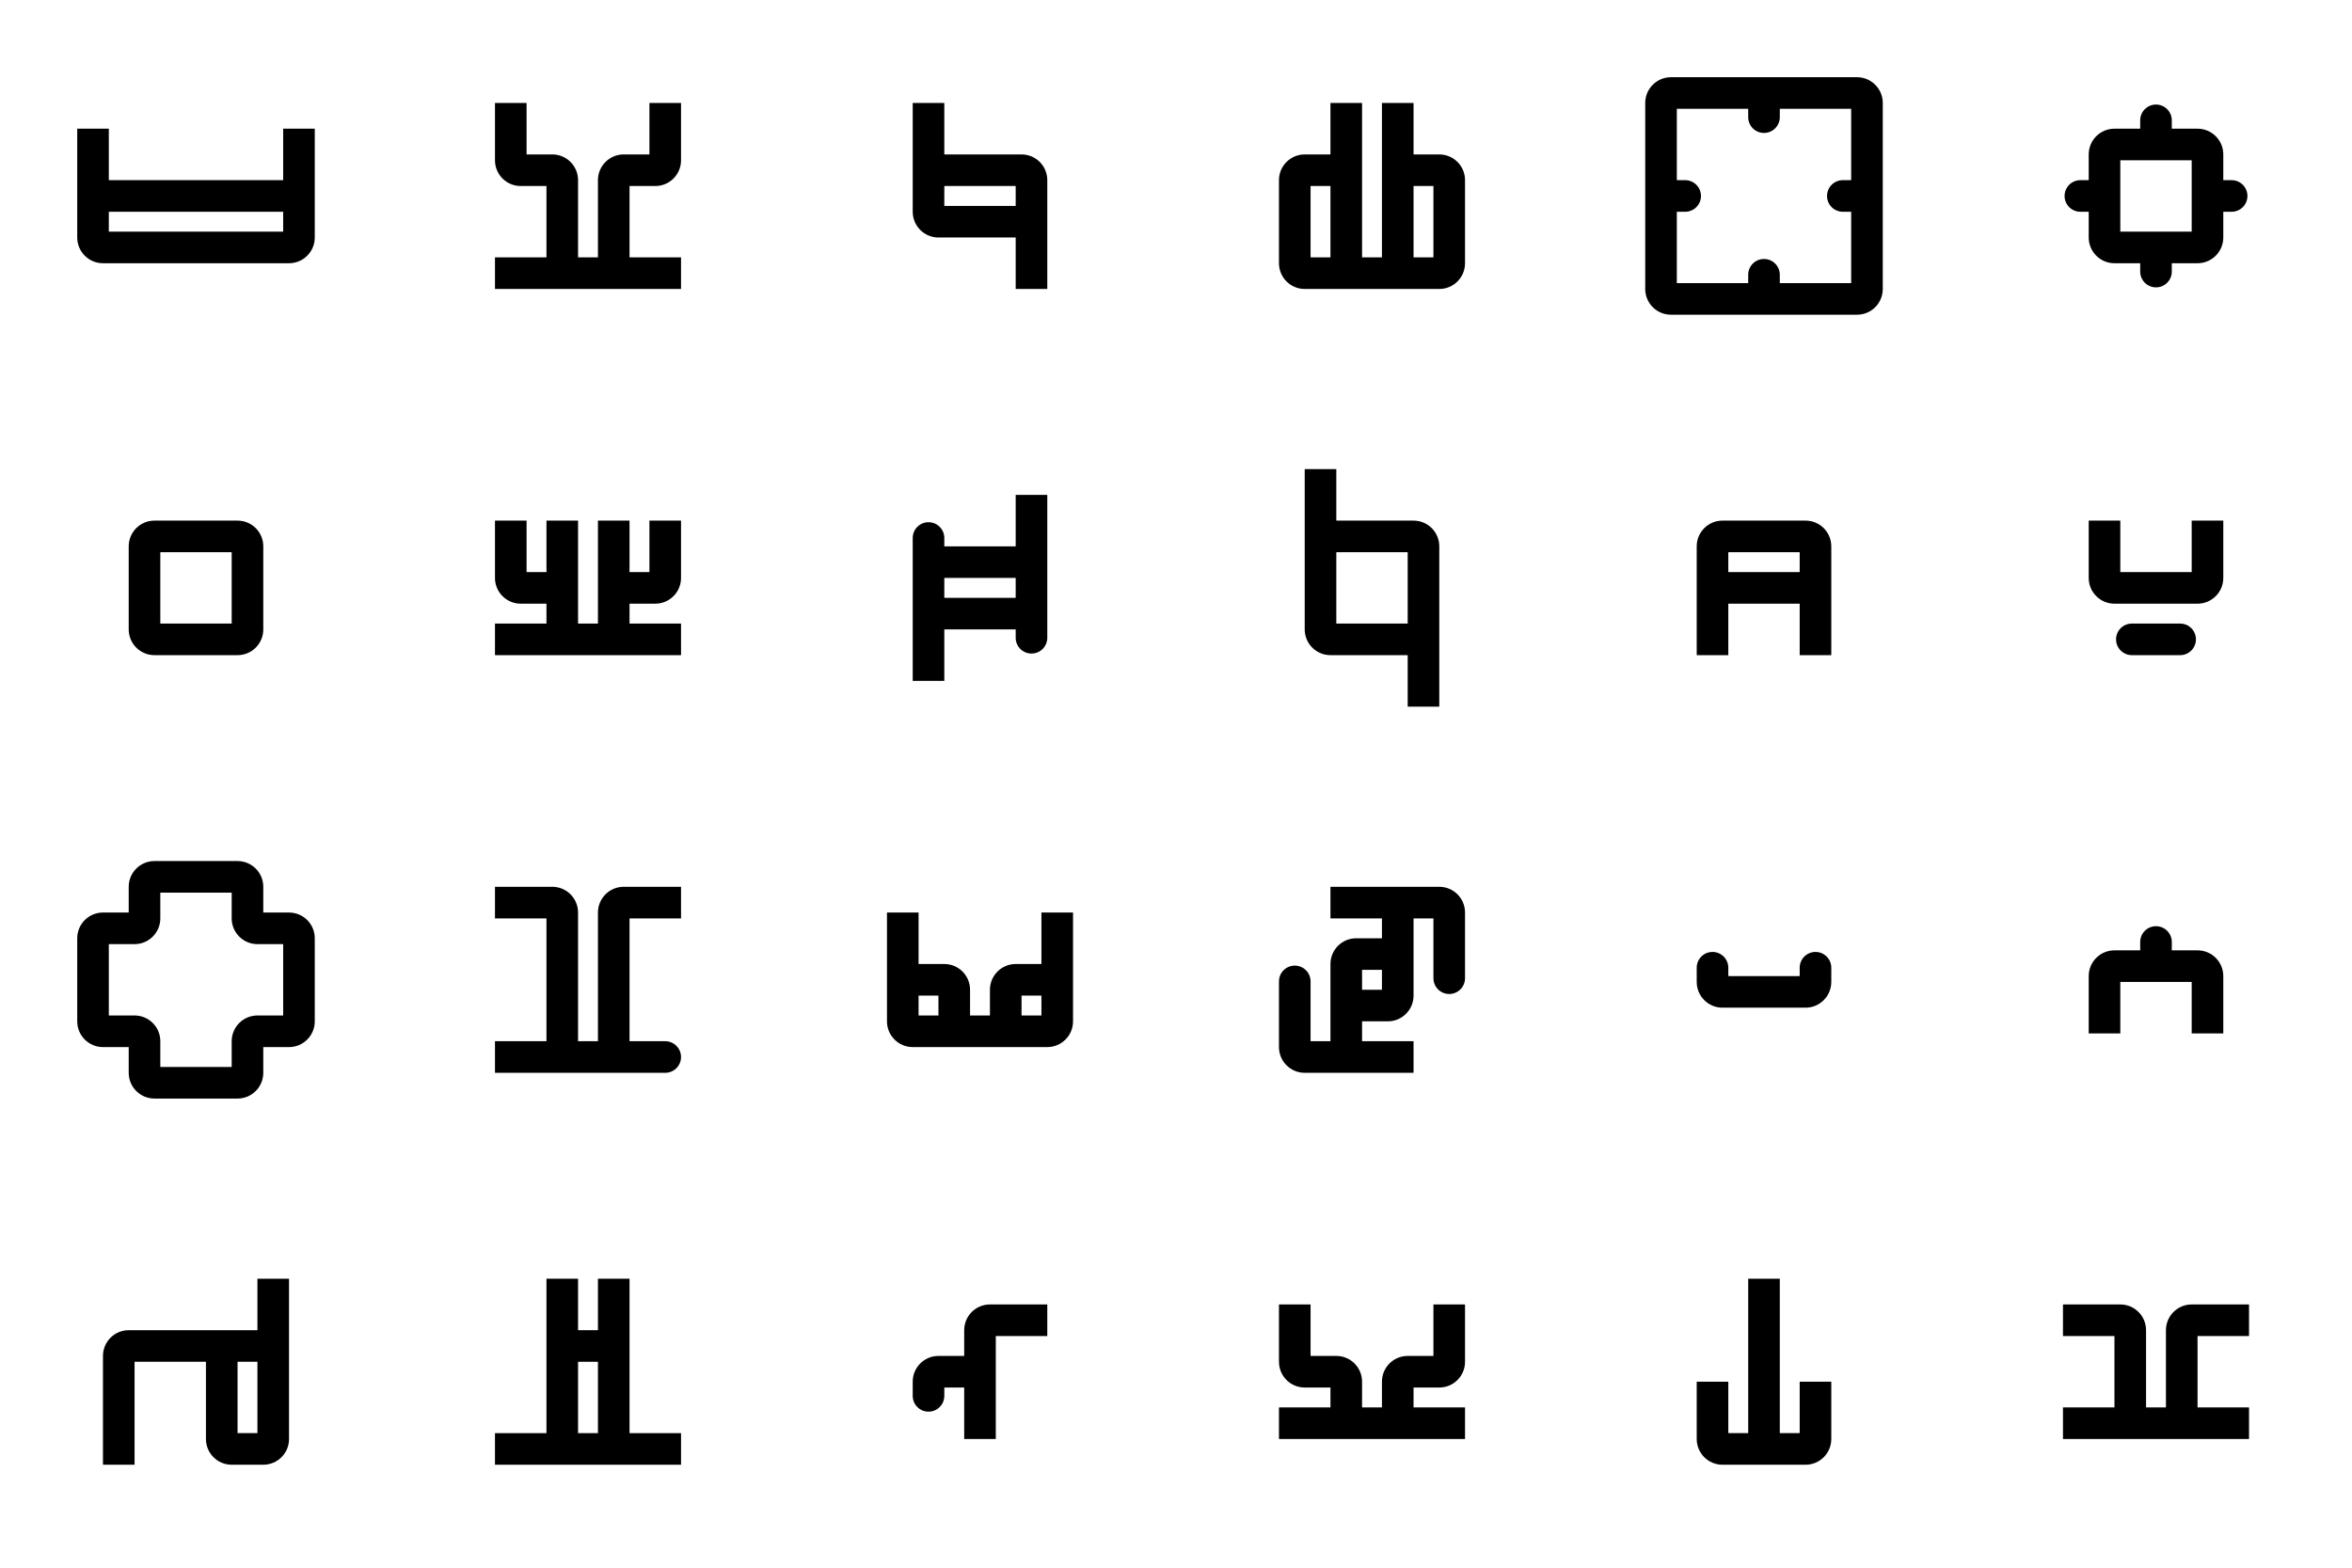
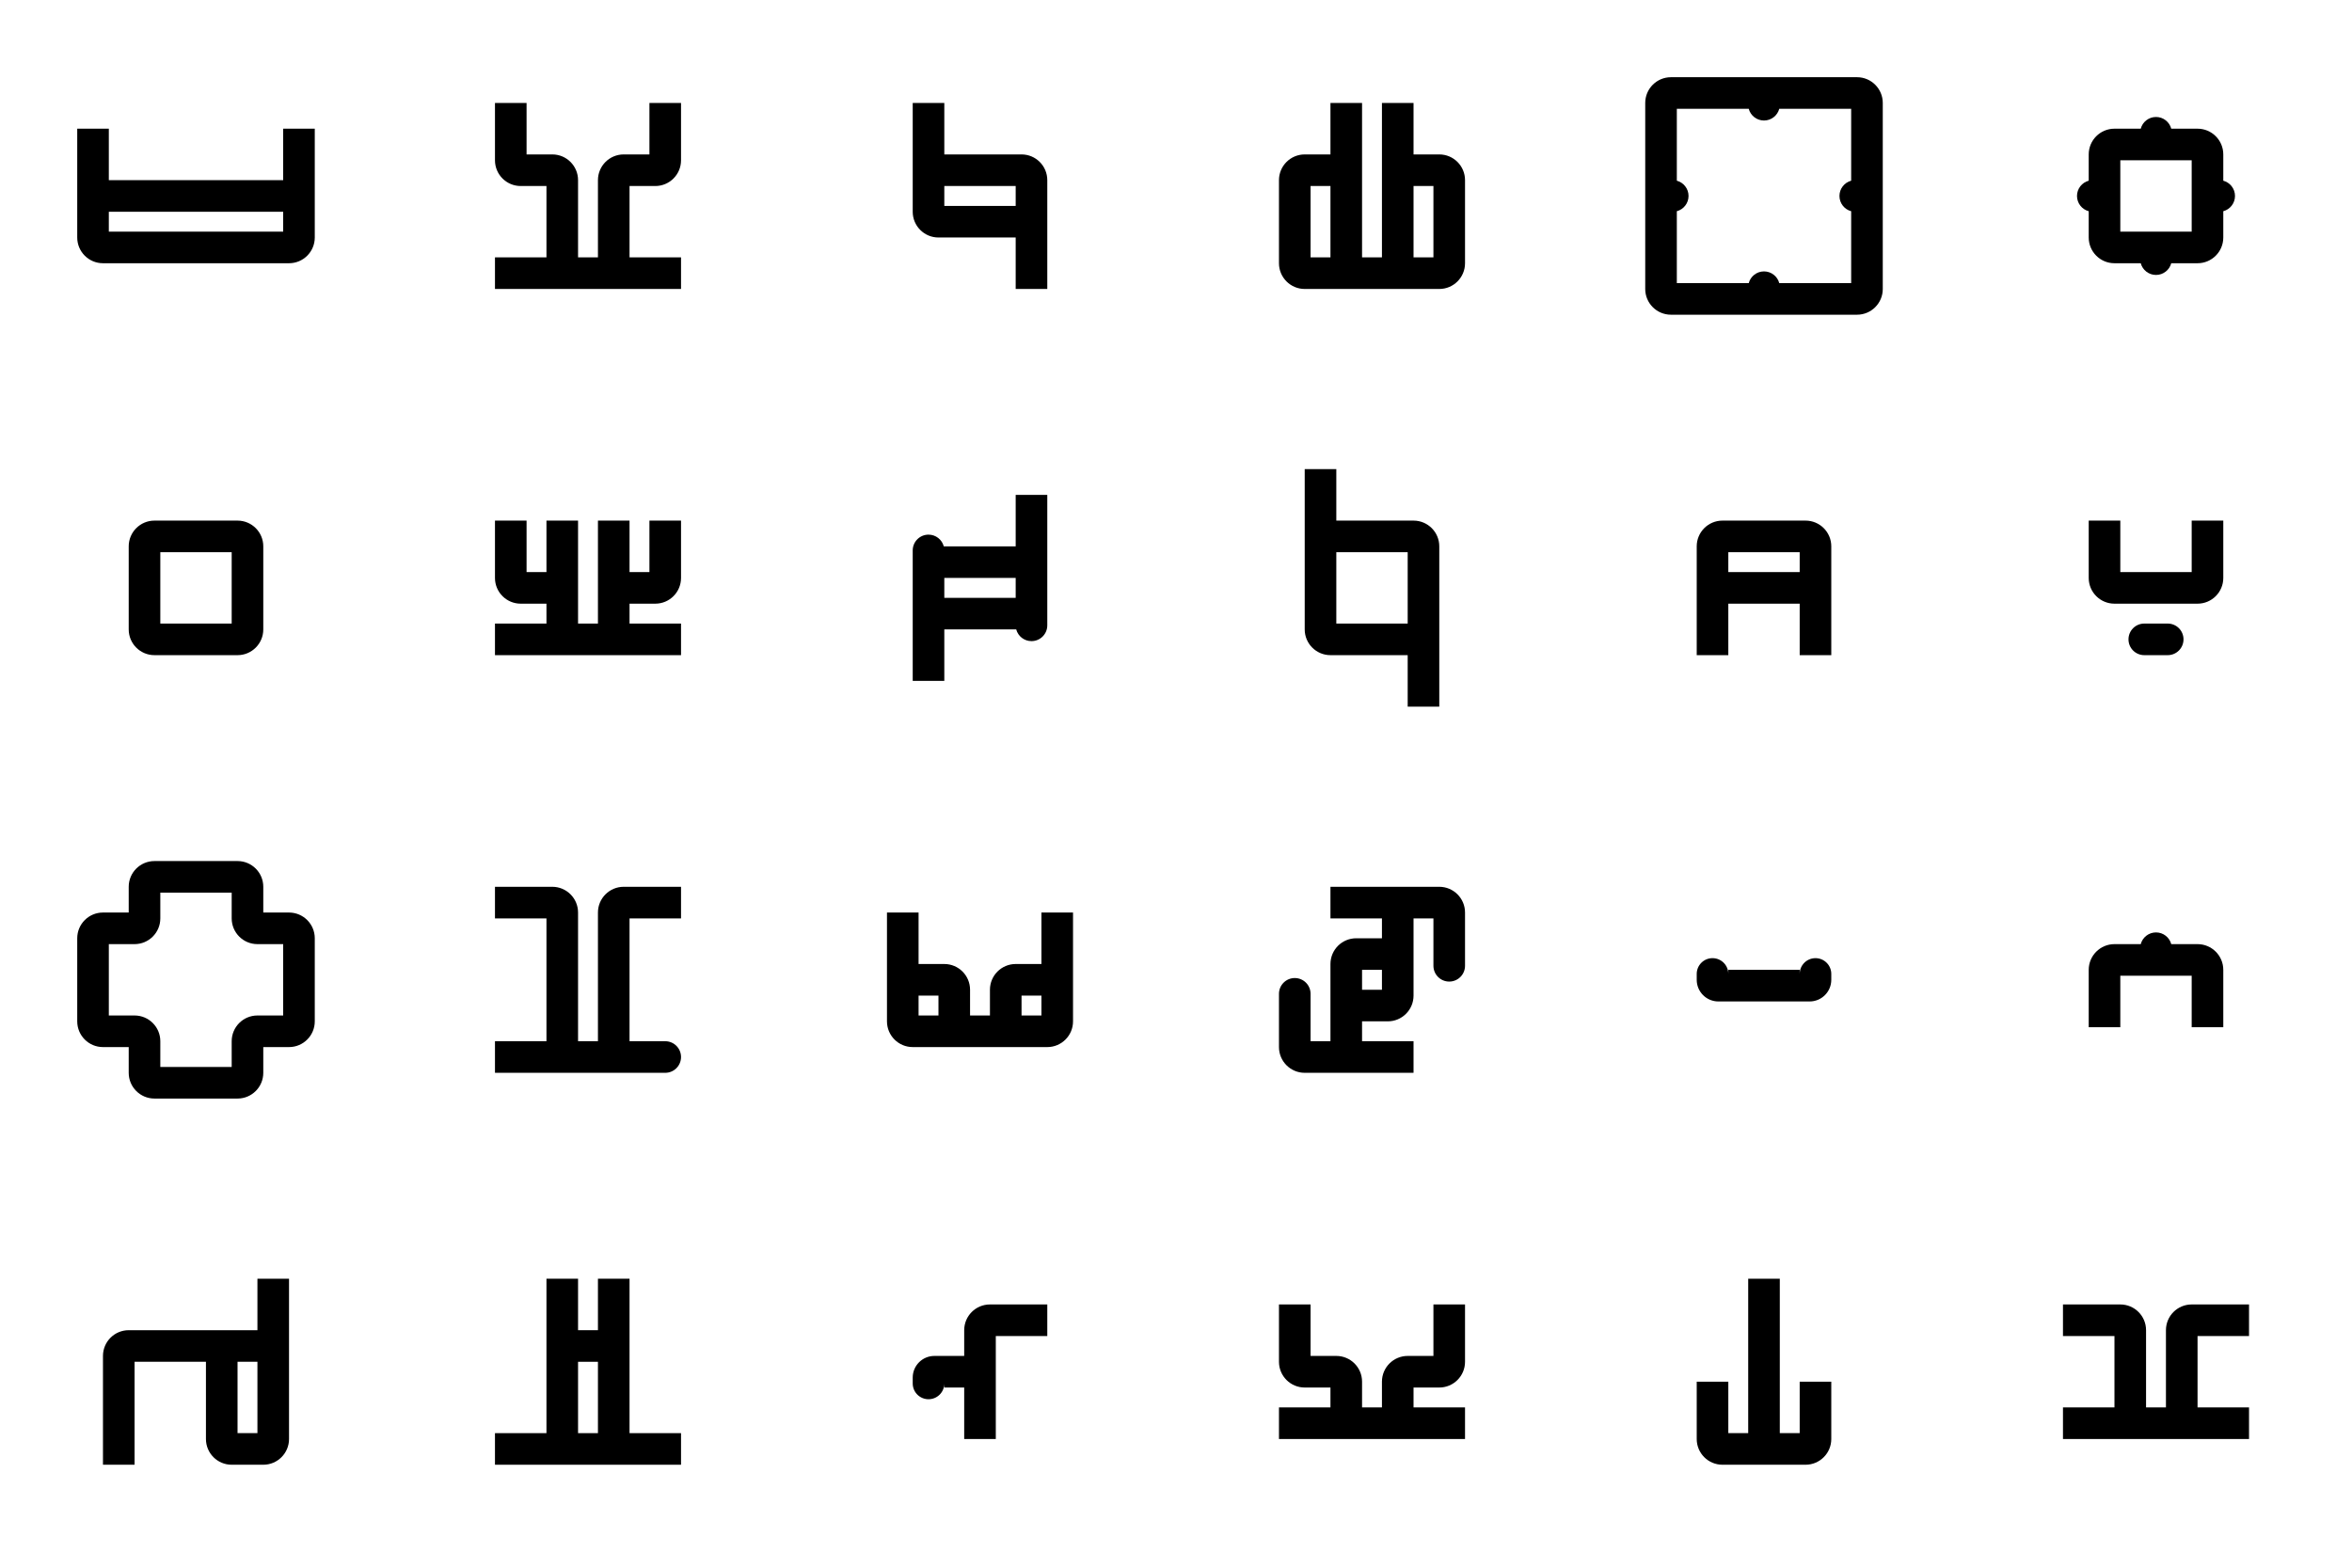
<svg xmlns="http://www.w3.org/2000/svg" width="2365.44" height="1576.96" viewBox="0 0 2365.44 1576.96">
  <path fill="#000000" fill-rule="evenodd" d="M316.57 129.45L316.57 238.9C316.57 253.2 304.98 264.79 290.68 264.79L103.56 264.79C89.26 264.79 77.67 253.2 77.67 238.9L77.67 129.45L109.45 129.45L109.45 181.23L284.79 181.23L284.79 129.45ZM109.45 233.01L284.79 233.01L284.79 213.01L109.45 213.01Z" />
  <path fill="#000000" fill-rule="evenodd" d="M684.92 290.68L497.8 290.68L497.8 258.9L549.58 258.9L549.58 187.12L523.69 187.12C509.39 187.12 497.8 175.53 497.8 161.23L497.8 103.56L529.58 103.56L529.58 155.34L555.47 155.34C569.77 155.34 581.36 166.93 581.36 181.23L581.36 258.9L601.36 258.9L601.36 181.23C601.36 166.93 612.95 155.34 627.25 155.34L653.14 155.34L653.14 103.56L684.92 103.56L684.92 161.23C684.92 175.53 673.33 187.12 659.03 187.12L633.14 187.12L633.14 258.9L684.92 258.9Z" />
  <path fill="#000000" fill-rule="evenodd" d="M1027.38 155.34C1041.68 155.34 1053.27 166.93 1053.27 181.23L1053.27 290.68L1021.49 290.68L1021.49 238.9L943.82 238.9C929.52 238.9 917.93 227.31 917.93 213.01L917.93 103.56L949.71 103.56L949.71 155.34ZM1021.49 187.12L949.71 187.12L949.71 207.12L1021.49 207.12Z" />
  <path fill="#000000" fill-rule="evenodd" d="M1389.84 103.56L1421.62 103.56L1421.62 155.34L1447.51 155.34C1461.81 155.34 1473.4 166.93 1473.4 181.23L1473.4 264.79C1473.4 279.09 1461.81 290.68 1447.51 290.68L1312.17 290.68C1297.87 290.68 1286.28 279.09 1286.28 264.79L1286.28 181.23C1286.28 166.93 1297.87 155.34 1312.17 155.34L1338.06 155.34L1338.06 103.56L1369.84 103.56L1369.84 258.9L1389.84 258.9ZM1318.06 187.12L1318.06 258.9L1338.06 258.9L1338.06 187.12ZM1441.62 258.9L1441.62 187.12L1421.62 187.12L1421.62 258.9Z" />
-   <path fill="#000000" fill-rule="evenodd" d="M1789.97 117.84C1789.97 126.62 1782.86 133.73 1774.08 133.73C1765.3 133.73 1758.19 126.62 1758.19 117.84L1758.19 109.45L1686.41 109.45L1686.41 181.23L1694.8 181.23C1703.58 181.23 1710.69 188.34 1710.69 197.12C1710.69 205.9 1703.58 213.01 1694.8 213.01L1686.41 213.01L1686.41 284.79L1758.19 284.79L1758.19 276.4C1758.19 267.62 1765.3 260.51 1774.08 260.51C1782.86 260.51 1789.97 267.62 1789.97 276.4L1789.97 284.79L1861.75 284.79L1861.75 213.01L1853.36 213.01C1844.58 213.01 1837.47 205.9 1837.47 197.12C1837.47 188.34 1844.58 181.23 1853.36 181.23L1861.75 181.23L1861.75 109.45L1789.97 109.45ZM1893.53 290.68C1893.53 304.98 1881.94 316.57 1867.64 316.57L1680.52 316.57C1666.22 316.57 1654.63 304.98 1654.63 290.68L1654.63 103.56C1654.63 89.26 1666.22 77.67 1680.52 77.67L1867.64 77.67C1881.94 77.67 1893.53 89.26 1893.53 103.56Z" />
-   <path fill="#000000" fill-rule="evenodd" d="M2152.43 121.06C2152.43 112.28 2159.54 105.17 2168.32 105.17C2177.1 105.17 2184.21 112.28 2184.21 121.06L2184.21 129.45L2210.1 129.45C2224.4 129.45 2235.99 141.04 2235.99 155.34L2235.99 181.23L2244.38 181.23C2253.16 181.23 2260.27 188.34 2260.27 197.12C2260.27 205.9 2253.16 213.01 2244.38 213.01L2235.99 213.01L2235.99 238.9C2235.99 253.2 2224.4 264.79 2210.1 264.79L2184.21 264.79L2184.21 273.18C2184.21 281.96 2177.1 289.07 2168.32 289.07C2159.54 289.07 2152.43 281.96 2152.43 273.18L2152.43 264.79L2126.54 264.79C2112.24 264.79 2100.65 253.2 2100.65 238.9L2100.65 213.01L2092.26 213.01C2083.48 213.01 2076.37 205.9 2076.37 197.12C2076.37 188.34 2083.48 181.23 2092.26 181.23L2100.65 181.23L2100.65 155.34C2100.65 141.04 2112.24 129.45 2126.54 129.45L2152.43 129.45ZM2204.21 233.01L2204.21 161.23L2132.43 161.23L2132.43 233.01Z" />
+   <path fill="#000000" fill-rule="evenodd" d="M1774.08 121.23C1766.73 121.23 1760.54 116.23 1758.73 109.45L1686.41 109.45L1686.41 181.77C1693.19 183.58 1698.19 189.77 1698.19 197.12C1698.19 204.47 1693.19 210.66 1686.41 212.47L1686.41 284.79L1758.73 284.79C1760.54 278.01 1766.73 273.01 1774.08 273.01C1781.43 273.01 1787.62 278.01 1789.43 284.79L1861.75 284.79L1861.75 212.47C1854.97 210.66 1849.97 204.47 1849.97 197.12C1849.97 189.77 1854.97 183.58 1861.75 181.77L1861.75 109.45L1789.43 109.45C1787.62 116.23 1781.43 121.23 1774.08 121.23ZM1893.53 290.68C1893.53 304.98 1881.94 316.57 1867.64 316.57L1680.52 316.57C1666.22 316.57 1654.63 304.98 1654.63 290.68L1654.63 103.56C1654.63 89.26 1666.22 77.67 1680.52 77.67L1867.64 77.67C1881.94 77.67 1893.53 89.26 1893.53 103.56Z" />
+   <path fill="#000000" fill-rule="evenodd" d="M2168.32 117.67C2175.67 117.67 2181.86 122.67 2183.67 129.45L2210.1 129.45C2224.4 129.45 2235.99 141.04 2235.99 155.34L2235.99 181.77C2242.77 183.58 2247.77 189.77 2247.77 197.12C2247.77 204.47 2242.77 210.66 2235.99 212.47L2235.99 238.9C2235.99 253.2 2224.4 264.79 2210.1 264.79L2183.67 264.79C2181.86 271.57 2175.67 276.57 2168.32 276.57C2160.97 276.57 2154.78 271.57 2152.97 264.79L2126.54 264.79C2112.24 264.79 2100.65 253.2 2100.65 238.9L2100.65 212.47C2093.87 210.66 2088.87 204.47 2088.87 197.12C2088.87 189.77 2093.87 183.58 2100.65 181.77L2100.65 155.34C2100.65 141.04 2112.24 129.45 2126.54 129.45L2152.97 129.45C2154.78 122.67 2160.97 117.67 2168.32 117.67ZM2204.21 233.01L2204.21 161.23L2132.43 161.23L2132.43 233.01Z" />
  <path fill="#000000" fill-rule="evenodd" d="M155.34 659.03C141.04 659.03 129.45 647.44 129.45 633.14L129.45 549.58C129.45 535.28 141.04 523.69 155.34 523.69L238.9 523.69C253.2 523.69 264.79 535.28 264.79 549.58L264.79 633.14C264.79 647.44 253.2 659.03 238.9 659.03ZM161.23 555.47L161.23 627.25L233.01 627.25L233.01 555.47Z" />
  <path fill="#000000" fill-rule="evenodd" d="M497.8 627.25L549.58 627.25L549.58 607.25L523.69 607.25C509.39 607.25 497.8 595.66 497.8 581.36L497.8 523.69L529.58 523.69L529.58 575.47L549.58 575.47L549.58 523.69L581.36 523.69L581.36 627.25L601.36 627.25L601.36 523.69L633.14 523.69L633.14 575.47L653.14 575.47L653.14 523.69L684.92 523.69L684.92 581.36C684.92 595.66 673.33 607.25 659.03 607.25L633.14 607.25L633.14 627.25L684.92 627.25L684.92 659.03L497.8 659.03Z" />
-   <path fill="#000000" fill-rule="evenodd" d="M1037.38 657.42C1028.6 657.42 1021.49 650.31 1021.49 641.53L1021.49 633.14L949.71 633.14L949.71 684.92L917.93 684.92L917.93 541.19C917.93 532.41 925.04 525.3 933.82 525.3C942.6 525.3 949.71 532.41 949.71 541.19L949.71 549.58L1021.49 549.58L1021.49 497.8L1053.27 497.8L1053.27 641.53C1053.27 650.31 1046.16 657.42 1037.38 657.42ZM949.71 601.36L1021.49 601.36L1021.49 581.36L949.71 581.36Z" />
+   <path fill="#000000" fill-rule="evenodd" d="M1037.38 644.92C1030.03 644.92 1023.84 639.92 1022.03 633.14L949.71 633.14L949.71 684.92L917.93 684.92L917.93 553.69C917.93 544.91 925.04 537.8 933.82 537.8C941.17 537.8 947.36 542.8 949.17 549.58L1021.49 549.58L1021.49 497.8L1053.27 497.8L1053.27 629.03C1053.27 637.81 1046.16 644.92 1037.38 644.92ZM949.71 601.36L1021.49 601.36L1021.49 581.36L949.71 581.36Z" />
  <path fill="#000000" fill-rule="evenodd" d="M1338.06 659.03C1323.76 659.03 1312.17 647.44 1312.17 633.14L1312.17 471.91L1343.95 471.91L1343.95 523.69L1421.62 523.69C1435.92 523.69 1447.51 535.28 1447.51 549.58L1447.51 710.81L1415.73 710.81L1415.73 659.03ZM1343.95 627.25L1415.73 627.25L1415.73 555.47L1343.95 555.47Z" />
  <path fill="#000000" fill-rule="evenodd" d="M1706.41 659.03L1706.41 549.58C1706.41 535.28 1718 523.69 1732.3 523.69L1815.86 523.69C1830.16 523.69 1841.75 535.28 1841.75 549.58L1841.75 659.03L1809.97 659.03L1809.97 607.25L1738.19 607.25L1738.19 659.03ZM1809.97 555.47L1738.19 555.47L1738.19 575.47L1809.97 575.47Z" />
-   <path fill="#000000" fill-rule="evenodd" d="M2208.49 643.14C2208.49 651.92 2201.38 659.03 2192.6 659.03L2144.04 659.03C2135.26 659.03 2128.15 651.92 2128.15 643.14C2128.15 634.36 2135.26 627.25 2144.04 627.25L2192.6 627.25C2201.38 627.25 2208.49 634.36 2208.49 643.14ZM2235.99 523.69L2235.99 581.36C2235.99 595.66 2224.4 607.25 2210.1 607.25L2126.54 607.25C2112.24 607.25 2100.65 595.66 2100.65 581.36L2100.65 523.69L2132.43 523.69L2132.43 575.47L2204.21 575.47L2204.21 523.69Z" />
+   <path fill="#000000" fill-rule="evenodd" d="M2195.99 643.14C2195.99 651.92 2188.88 659.03 2180.1 659.03L2156.54 659.03C2147.76 659.03 2140.65 651.92 2140.65 643.14C2140.65 634.36 2147.76 627.25 2156.54 627.25L2180.1 627.25C2188.88 627.25 2195.99 634.36 2195.99 643.14ZM2235.99 523.69L2235.99 581.36C2235.99 595.66 2224.4 607.25 2210.1 607.25L2126.54 607.25C2112.24 607.25 2100.65 595.66 2100.65 581.36L2100.65 523.69L2132.43 523.69L2132.43 575.47L2204.21 575.47L2204.21 523.69Z" />
  <path fill="#000000" fill-rule="evenodd" d="M264.79 892.04L264.79 917.93L290.68 917.93C304.98 917.93 316.57 929.52 316.57 943.82L316.57 1027.38C316.57 1041.68 304.98 1053.27 290.68 1053.27L264.79 1053.27L264.79 1079.16C264.79 1093.46 253.2 1105.05 238.9 1105.05L155.34 1105.05C141.04 1105.05 129.45 1093.46 129.45 1079.16L129.45 1053.27L103.56 1053.27C89.26 1053.27 77.67 1041.68 77.67 1027.38L77.67 943.82C77.67 929.52 89.26 917.93 103.56 917.93L129.45 917.93L129.45 892.04C129.45 877.74 141.04 866.15 155.34 866.15L238.9 866.15C253.2 866.15 264.79 877.74 264.79 892.04ZM233.01 1073.27L233.01 1047.38C233.01 1033.08 244.6 1021.49 258.9 1021.49L284.79 1021.49L284.79 949.71L258.9 949.71C244.6 949.71 233.01 938.12 233.01 923.82L233.01 897.93L161.23 897.93L161.23 923.82C161.23 938.12 149.64 949.71 135.34 949.71L109.45 949.71L109.45 1021.49L135.34 1021.49C149.64 1021.49 161.23 1033.08 161.23 1047.38L161.23 1073.27Z" />
  <path fill="#000000" fill-rule="evenodd" d="M684.92 1063.27C684.92 1072.05 677.81 1079.16 669.03 1079.16L497.8 1079.16L497.8 1047.38L549.58 1047.38L549.58 923.82L497.8 923.82L497.8 892.04L555.47 892.04C569.77 892.04 581.36 903.63 581.36 917.93L581.36 1047.38L601.36 1047.38L601.36 917.93C601.36 903.63 612.95 892.04 627.25 892.04L684.92 892.04L684.92 923.82L633.14 923.82L633.14 1047.38L669.03 1047.38C677.81 1047.38 684.92 1054.49 684.92 1063.27Z" />
  <path fill="#000000" fill-rule="evenodd" d="M943.82 1001.49L923.82 1001.49L923.82 1021.49L943.82 1021.49ZM949.71 969.71C964.01 969.71 975.6 981.3 975.6 995.6L975.6 1021.49L995.6 1021.49L995.6 995.6C995.6 981.3 1007.19 969.71 1021.49 969.71L1047.38 969.71L1047.38 917.93L1079.16 917.93L1079.16 1027.38C1079.16 1041.68 1067.57 1053.27 1053.27 1053.27L917.93 1053.27C903.63 1053.27 892.04 1041.68 892.04 1027.38L892.04 917.93L923.82 917.93L923.82 969.71ZM1027.38 1001.49L1027.38 1021.49L1047.38 1021.49L1047.38 1001.49Z" />
-   <path fill="#000000" fill-rule="evenodd" d="M1457.51 999.88C1448.73 999.88 1441.62 992.77 1441.62 983.99L1441.62 923.82L1421.62 923.82L1421.62 1001.49C1421.62 1015.79 1410.03 1027.38 1395.73 1027.38L1369.84 1027.38L1369.84 1047.38L1421.62 1047.38L1421.62 1079.16L1312.17 1079.16C1297.87 1079.16 1286.28 1067.57 1286.28 1053.27L1286.28 987.21C1286.28 978.43 1293.39 971.32 1302.17 971.32C1310.95 971.32 1318.06 978.43 1318.06 987.21L1318.06 1047.38L1338.06 1047.38L1338.06 969.71C1338.06 955.41 1349.65 943.82 1363.95 943.82L1389.84 943.82L1389.84 923.82L1338.06 923.82L1338.06 892.04L1447.51 892.04C1461.81 892.04 1473.4 903.63 1473.4 917.93L1473.4 983.99C1473.4 992.77 1466.29 999.88 1457.51 999.88ZM1369.84 975.6L1369.84 995.6L1389.84 995.6L1389.84 975.6Z" />
-   <path fill="#000000" fill-rule="evenodd" d="M1706.41 973.46L1706.41 987.74C1706.41 1002.04 1718 1013.63 1732.3 1013.63L1815.86 1013.63C1830.16 1013.63 1841.75 1002.04 1841.75 987.74L1841.75 973.46C1841.75 964.68 1834.64 957.57 1825.86 957.57C1817.08 957.57 1809.97 964.68 1809.97 973.46L1809.97 981.85L1738.19 981.85L1738.19 973.46C1738.19 964.68 1731.08 957.57 1722.3 957.57C1713.52 957.57 1706.41 964.68 1706.41 973.46Z" />
-   <path fill="#000000" fill-rule="evenodd" d="M2152.43 947.57C2152.43 938.79 2159.54 931.68 2168.32 931.68C2177.1 931.68 2184.21 938.79 2184.21 947.57L2184.21 955.96L2210.1 955.96C2224.4 955.96 2235.99 967.55 2235.99 981.85L2235.99 1039.52L2204.21 1039.52L2204.21 987.74L2132.43 987.74L2132.43 1039.52L2100.65 1039.52L2100.65 981.85C2100.65 967.55 2112.24 955.96 2126.54 955.96L2152.43 955.96Z" />
+   <path fill="#000000" fill-rule="evenodd" d="M1457.51 987.38C1448.73 987.38 1441.62 980.27 1441.62 971.49L1441.62 923.82L1421.62 923.82L1421.62 1001.49C1421.62 1015.79 1410.03 1027.38 1395.73 1027.38L1369.84 1027.38L1369.84 1047.38L1421.62 1047.38L1421.62 1079.16L1312.17 1079.16C1297.87 1079.16 1286.28 1067.57 1286.28 1053.27L1286.28 999.71C1286.28 990.93 1293.39 983.82 1302.17 983.82C1310.95 983.82 1318.06 990.93 1318.06 999.71L1318.06 1047.38L1338.06 1047.38L1338.06 969.71C1338.06 955.41 1349.65 943.82 1363.95 943.82L1389.84 943.82L1389.84 923.82L1338.06 923.82L1338.06 892.04L1447.51 892.04C1461.81 892.04 1473.4 903.63 1473.4 917.93L1473.4 971.49C1473.4 980.27 1466.29 987.38 1457.51 987.38ZM1369.84 975.6L1369.84 995.6L1389.84 995.6L1389.84 975.6Z" />
+   <path fill="#000000" fill-rule="evenodd" d="M1706.41 979.71L1706.41 985.6C1706.41 997.63 1716.16 1007.38 1728.19 1007.38L1819.97 1007.38C1832 1007.38 1841.75 997.63 1841.75 985.6L1841.75 979.71C1841.75 970.93 1834.64 963.82 1825.86 963.82C1817.08 963.82 1809.97 970.93 1809.97 979.71L1809.97 975.6L1738.19 975.6L1738.19 979.71C1738.19 970.93 1731.08 963.82 1722.3 963.82C1713.52 963.82 1706.41 970.93 1706.41 979.71Z" />
+   <path fill="#000000" fill-rule="evenodd" d="M2168.32 937.93C2175.67 937.93 2181.86 942.93 2183.67 949.71L2210.1 949.71C2224.4 949.71 2235.99 961.3 2235.99 975.6L2235.99 1033.27L2204.21 1033.27L2204.21 981.49L2132.43 981.49L2132.43 1033.27L2100.65 1033.27L2100.65 975.6C2100.65 961.3 2112.24 949.71 2126.54 949.71L2152.97 949.71C2154.78 942.93 2160.97 937.93 2168.32 937.93Z" />
  <path fill="#000000" fill-rule="evenodd" d="M103.56 1473.4L103.56 1363.95C103.56 1349.65 115.15 1338.06 129.45 1338.06L258.9 1338.06L258.9 1286.28L290.68 1286.28L290.68 1447.51C290.68 1461.81 279.09 1473.4 264.79 1473.4L233.01 1473.4C218.71 1473.4 207.12 1461.81 207.12 1447.51L207.12 1369.84L135.34 1369.84L135.34 1473.4ZM238.9 1441.62L258.9 1441.62L258.9 1369.84L238.9 1369.84Z" />
  <path fill="#000000" fill-rule="evenodd" d="M684.92 1473.4L497.8 1473.4L497.8 1441.62L549.58 1441.62L549.58 1286.28L581.36 1286.28L581.36 1338.06L601.36 1338.06L601.36 1286.28L633.14 1286.28L633.14 1441.62L684.92 1441.62ZM581.36 1441.62L601.36 1441.62L601.36 1369.84L581.36 1369.84Z" />
-   <path fill="#000000" fill-rule="evenodd" d="M933.82 1420.01C925.04 1420.01 917.93 1412.9 917.93 1404.12L917.93 1389.84C917.93 1375.54 929.52 1363.95 943.82 1363.95L969.71 1363.95L969.71 1338.06C969.71 1323.76 981.3 1312.17 995.6 1312.17L1053.27 1312.17L1053.27 1343.95L1001.49 1343.95L1001.49 1447.51L969.71 1447.51L969.71 1395.73L949.71 1395.73L949.71 1404.12C949.71 1412.9 942.6 1420.01 933.82 1420.01Z" />
+   <path fill="#000000" fill-rule="evenodd" d="M933.82 1407.51C925.04 1407.51 917.93 1400.4 917.93 1391.62L917.93 1385.73C917.93 1373.7 927.68 1363.95 939.71 1363.95L969.71 1363.95L969.71 1338.06C969.71 1323.76 981.3 1312.17 995.6 1312.17L1053.27 1312.17L1053.27 1343.95L1001.49 1343.95L1001.49 1447.51L969.71 1447.51L969.71 1395.73L949.71 1395.73L949.71 1391.62C949.71 1400.4 942.6 1407.51 933.82 1407.51Z" />
  <path fill="#000000" fill-rule="evenodd" d="M1286.28 1415.73L1338.06 1415.73L1338.06 1395.73L1312.17 1395.73C1297.87 1395.73 1286.28 1384.14 1286.28 1369.84L1286.28 1312.17L1318.06 1312.17L1318.06 1363.95L1343.95 1363.95C1358.25 1363.95 1369.84 1375.54 1369.84 1389.84L1369.84 1415.73L1389.84 1415.73L1389.84 1389.84C1389.84 1375.54 1401.43 1363.95 1415.73 1363.95L1441.62 1363.95L1441.62 1312.17L1473.4 1312.17L1473.4 1369.84C1473.4 1384.14 1461.81 1395.73 1447.51 1395.73L1421.62 1395.73L1421.62 1415.73L1473.4 1415.73L1473.4 1447.51L1286.28 1447.51Z" />
  <path fill="#000000" fill-rule="evenodd" d="M1758.19 1286.28L1789.97 1286.28L1789.97 1441.62L1809.97 1441.62L1809.97 1389.84L1841.75 1389.84L1841.75 1447.51C1841.75 1461.81 1830.16 1473.4 1815.86 1473.4L1732.3 1473.4C1718 1473.4 1706.41 1461.81 1706.41 1447.51L1706.41 1389.84L1738.19 1389.84L1738.19 1441.62L1758.19 1441.62Z" />
  <path fill="#000000" fill-rule="evenodd" d="M2074.76 1312.17L2132.43 1312.17C2146.73 1312.17 2158.32 1323.76 2158.32 1338.06L2158.32 1415.73L2178.32 1415.73L2178.32 1338.06C2178.32 1323.76 2189.91 1312.17 2204.21 1312.17L2261.88 1312.17L2261.88 1343.95L2210.1 1343.95L2210.1 1415.73L2261.88 1415.73L2261.88 1447.51L2074.76 1447.51L2074.76 1415.73L2126.54 1415.73L2126.54 1343.95L2074.76 1343.95Z" />
</svg>
